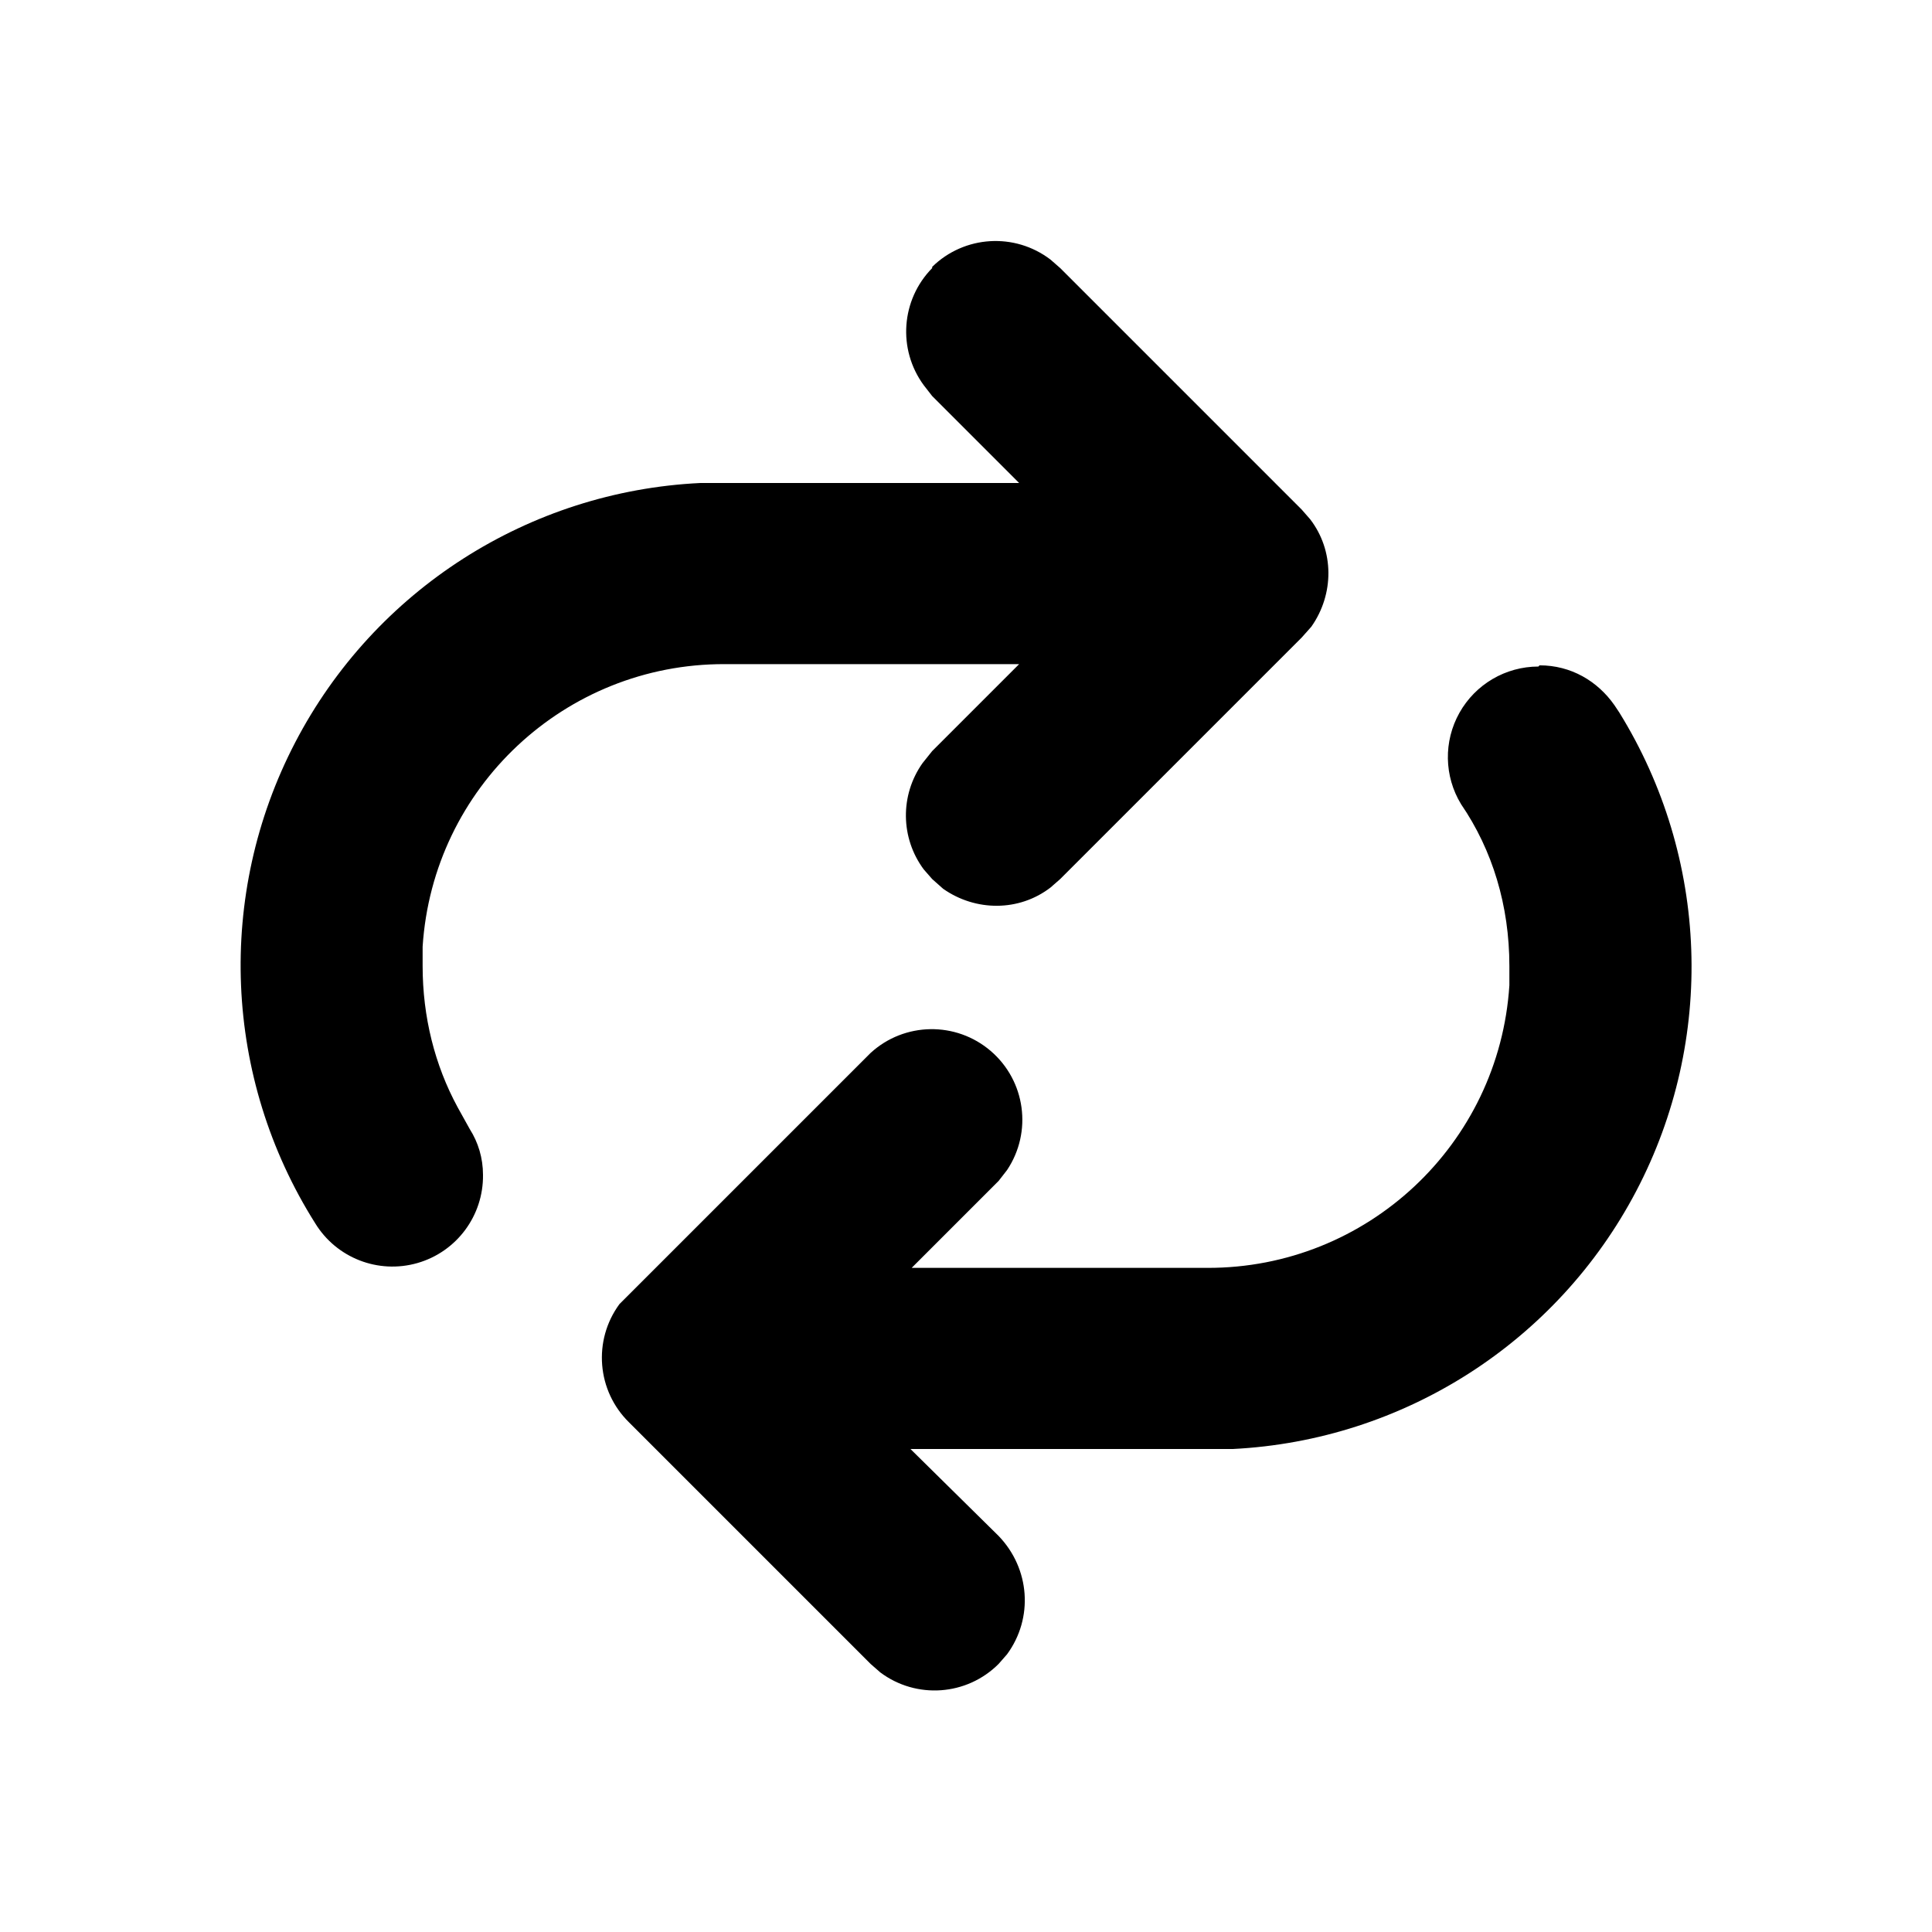
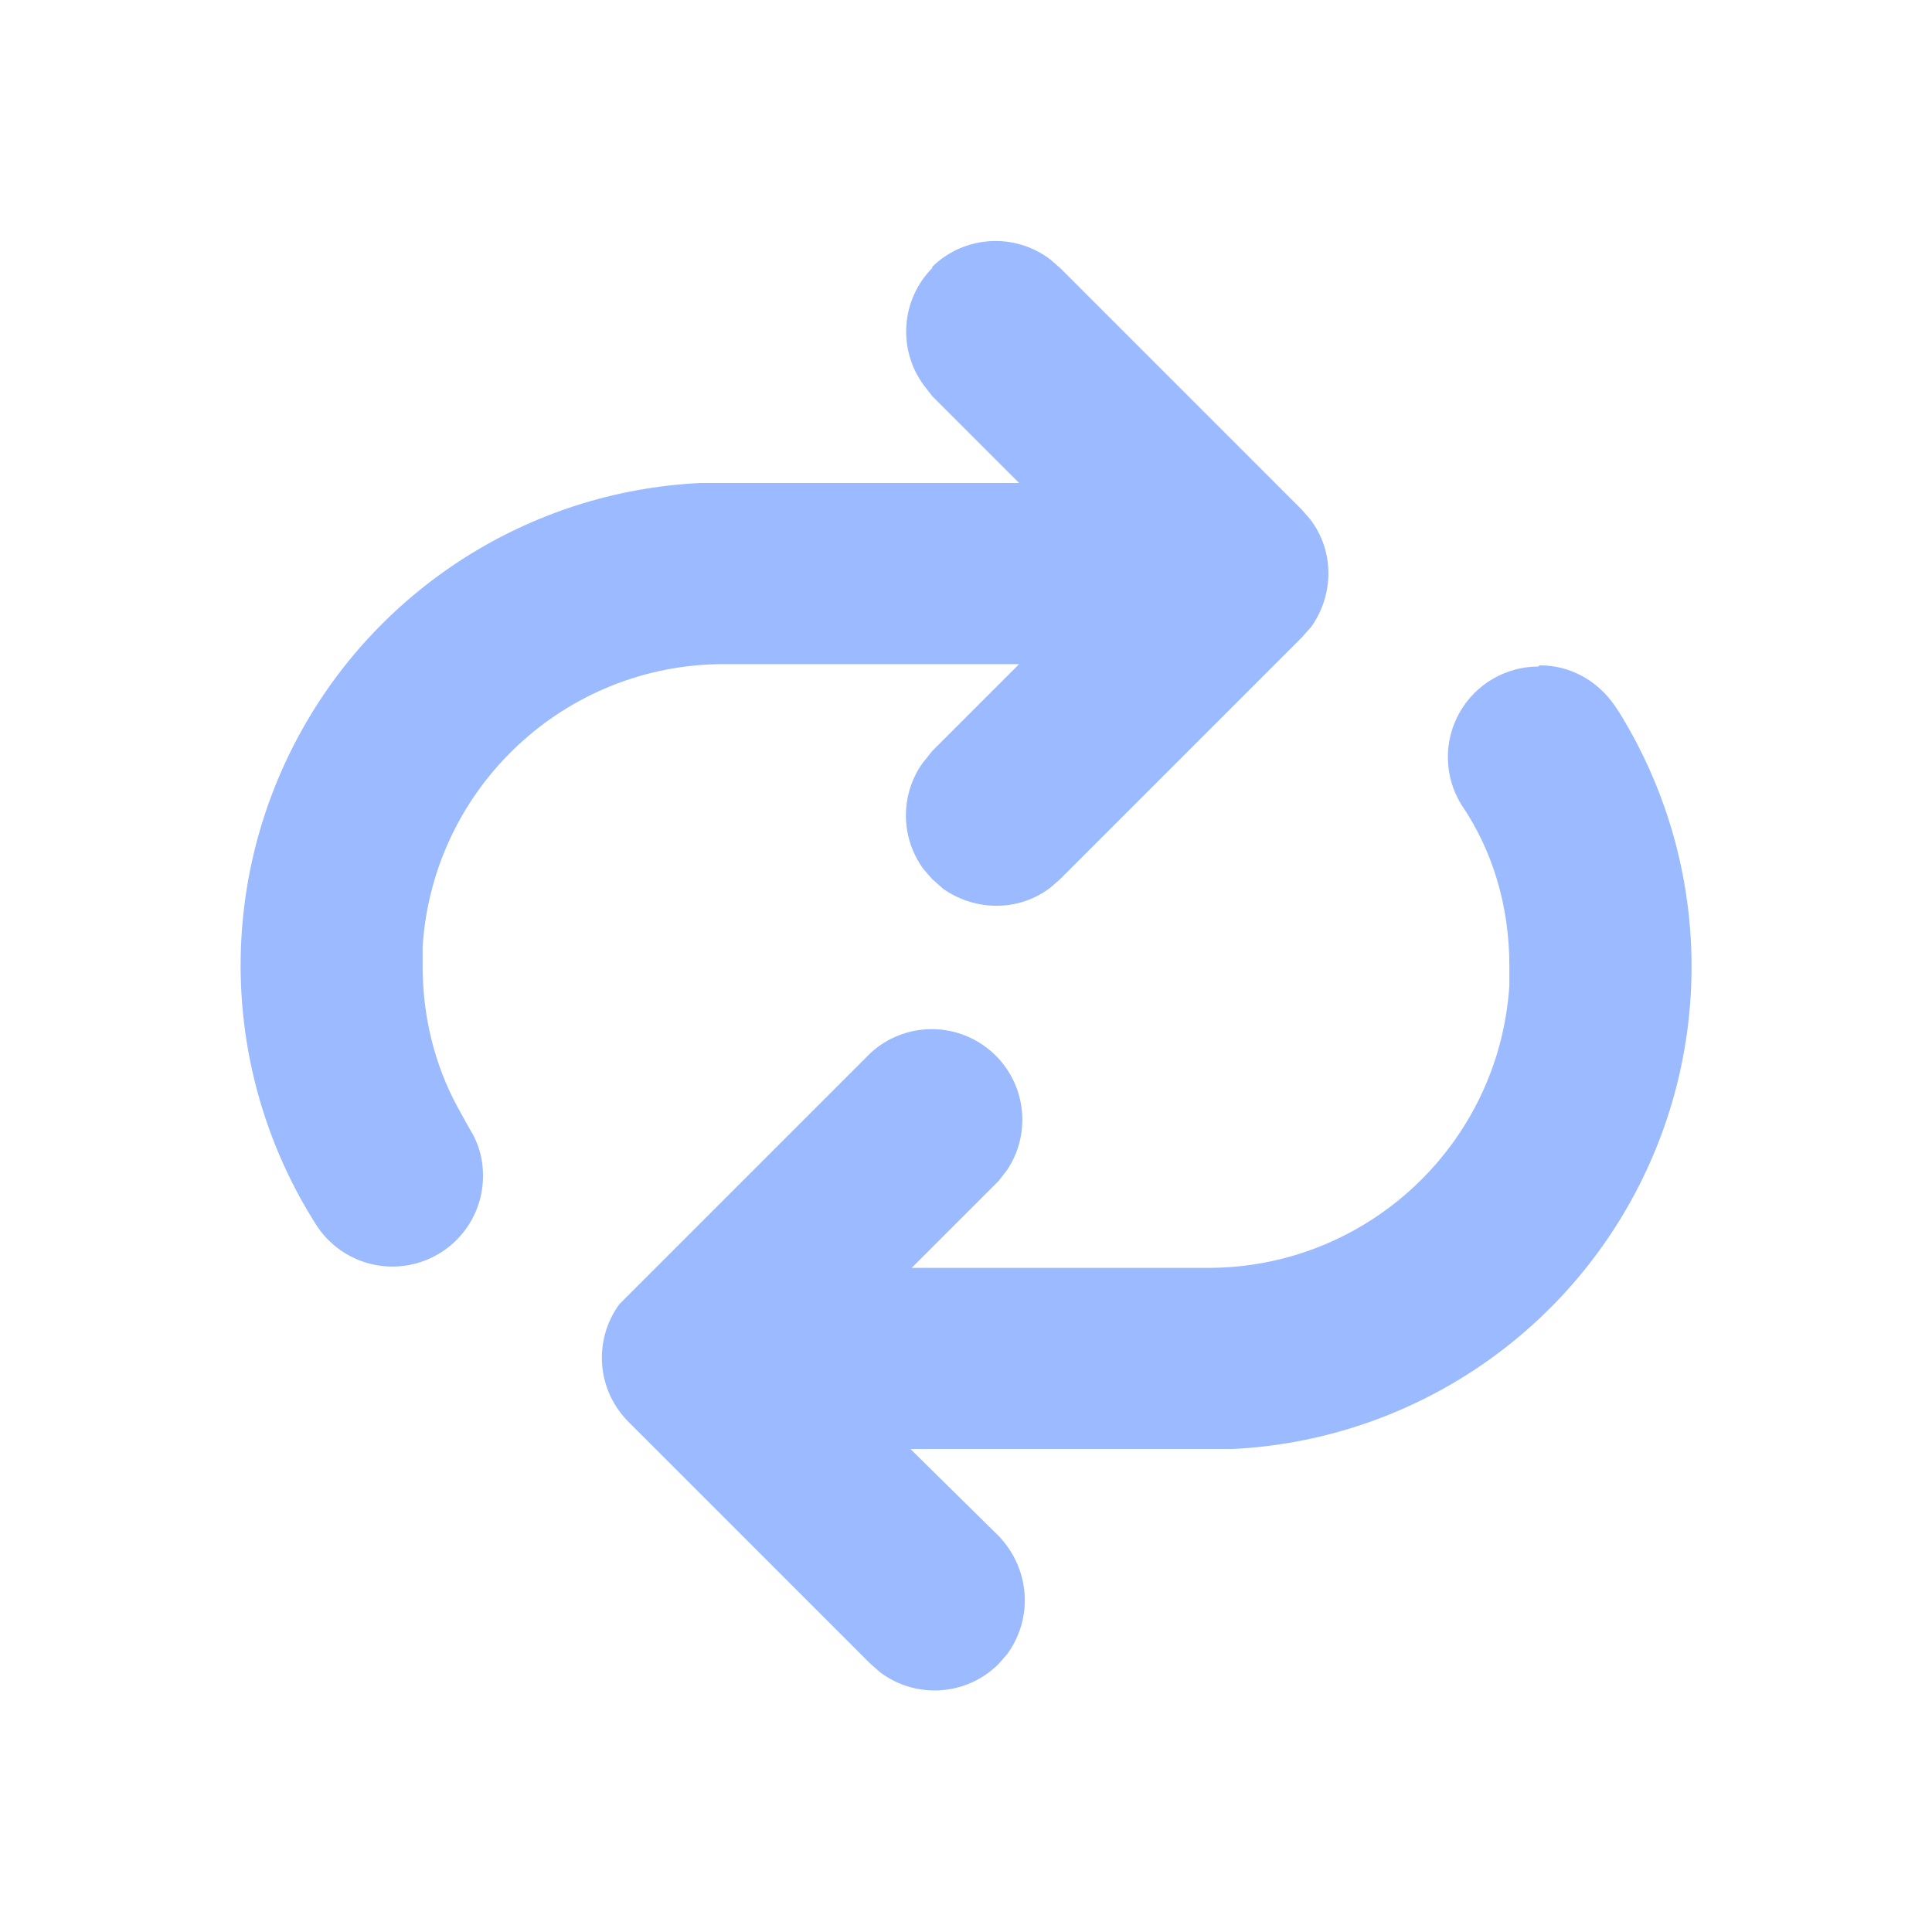
<svg xmlns="http://www.w3.org/2000/svg" width="16" height="16" viewBox="0 0 16 16">
-   <path fill="currentColor" d="M12.75 5.51c.26 0 .48.13.62.33l.04.06a4 4 0 0 1-3.2 6.1H7.54l.73.72c.26.27.29.68.07.98l-.07.08a.75.75 0 0 1-.98.07l-.08-.07-2-2a.75.75 0 0 1-.08-.98l.08-.08 2-2a.75.75 0 0 1 1.13.97l-.07.09-.72.72H10a2.5 2.5 0 0 0 2.5-2.34V8c0-.5-.14-.96-.4-1.34a.75.75 0 0 1 .64-1.14Zm-5.03-3.3a.75.75 0 0 1 .98-.06l.08.07 2 2 .07.08c.2.26.2.62.01.89l-.08.09-2 2-.08.07c-.26.2-.62.2-.89.01l-.09-.08-.07-.08a.75.75 0 0 1-.01-.88l.08-.1.72-.72H6a2.5 2.5 0 0 0-2.5 2.34V8c0 .42.1.82.29 1.17l.1.18c.07.11.11.24.11.38a.75.75 0 0 1-1.39.4A4 4 0 0 1 5.8 4L6 4h2.44l-.72-.72-.07-.09a.75.75 0 0 1 .07-.97Z" />
+   <path fill="#9BBAFF" d="M12.75 5.51c.26 0 .48.13.62.33l.04.06a4 4 0 0 1-3.2 6.1H7.54l.73.72c.26.27.29.68.07.98l-.07.08a.75.75 0 0 1-.98.07l-.08-.07-2-2a.75.75 0 0 1-.08-.98l.08-.08 2-2a.75.75 0 0 1 1.13.97l-.07.09-.72.72H10a2.5 2.5 0 0 0 2.5-2.34V8c0-.5-.14-.96-.4-1.34a.75.75 0 0 1 .64-1.14Zm-5.03-3.3a.75.75 0 0 1 .98-.06l.08.07 2 2 .07.08c.2.26.2.62.01.89l-.08.09-2 2-.08.07c-.26.2-.62.2-.89.01l-.09-.08-.07-.08a.75.75 0 0 1-.01-.88l.08-.1.72-.72H6a2.5 2.5 0 0 0-2.5 2.34V8c0 .42.1.82.29 1.17l.1.18c.07.11.11.24.11.38a.75.75 0 0 1-1.39.4A4 4 0 0 1 5.8 4L6 4h2.44l-.72-.72-.07-.09a.75.75 0 0 1 .07-.97Z" />
</svg>
